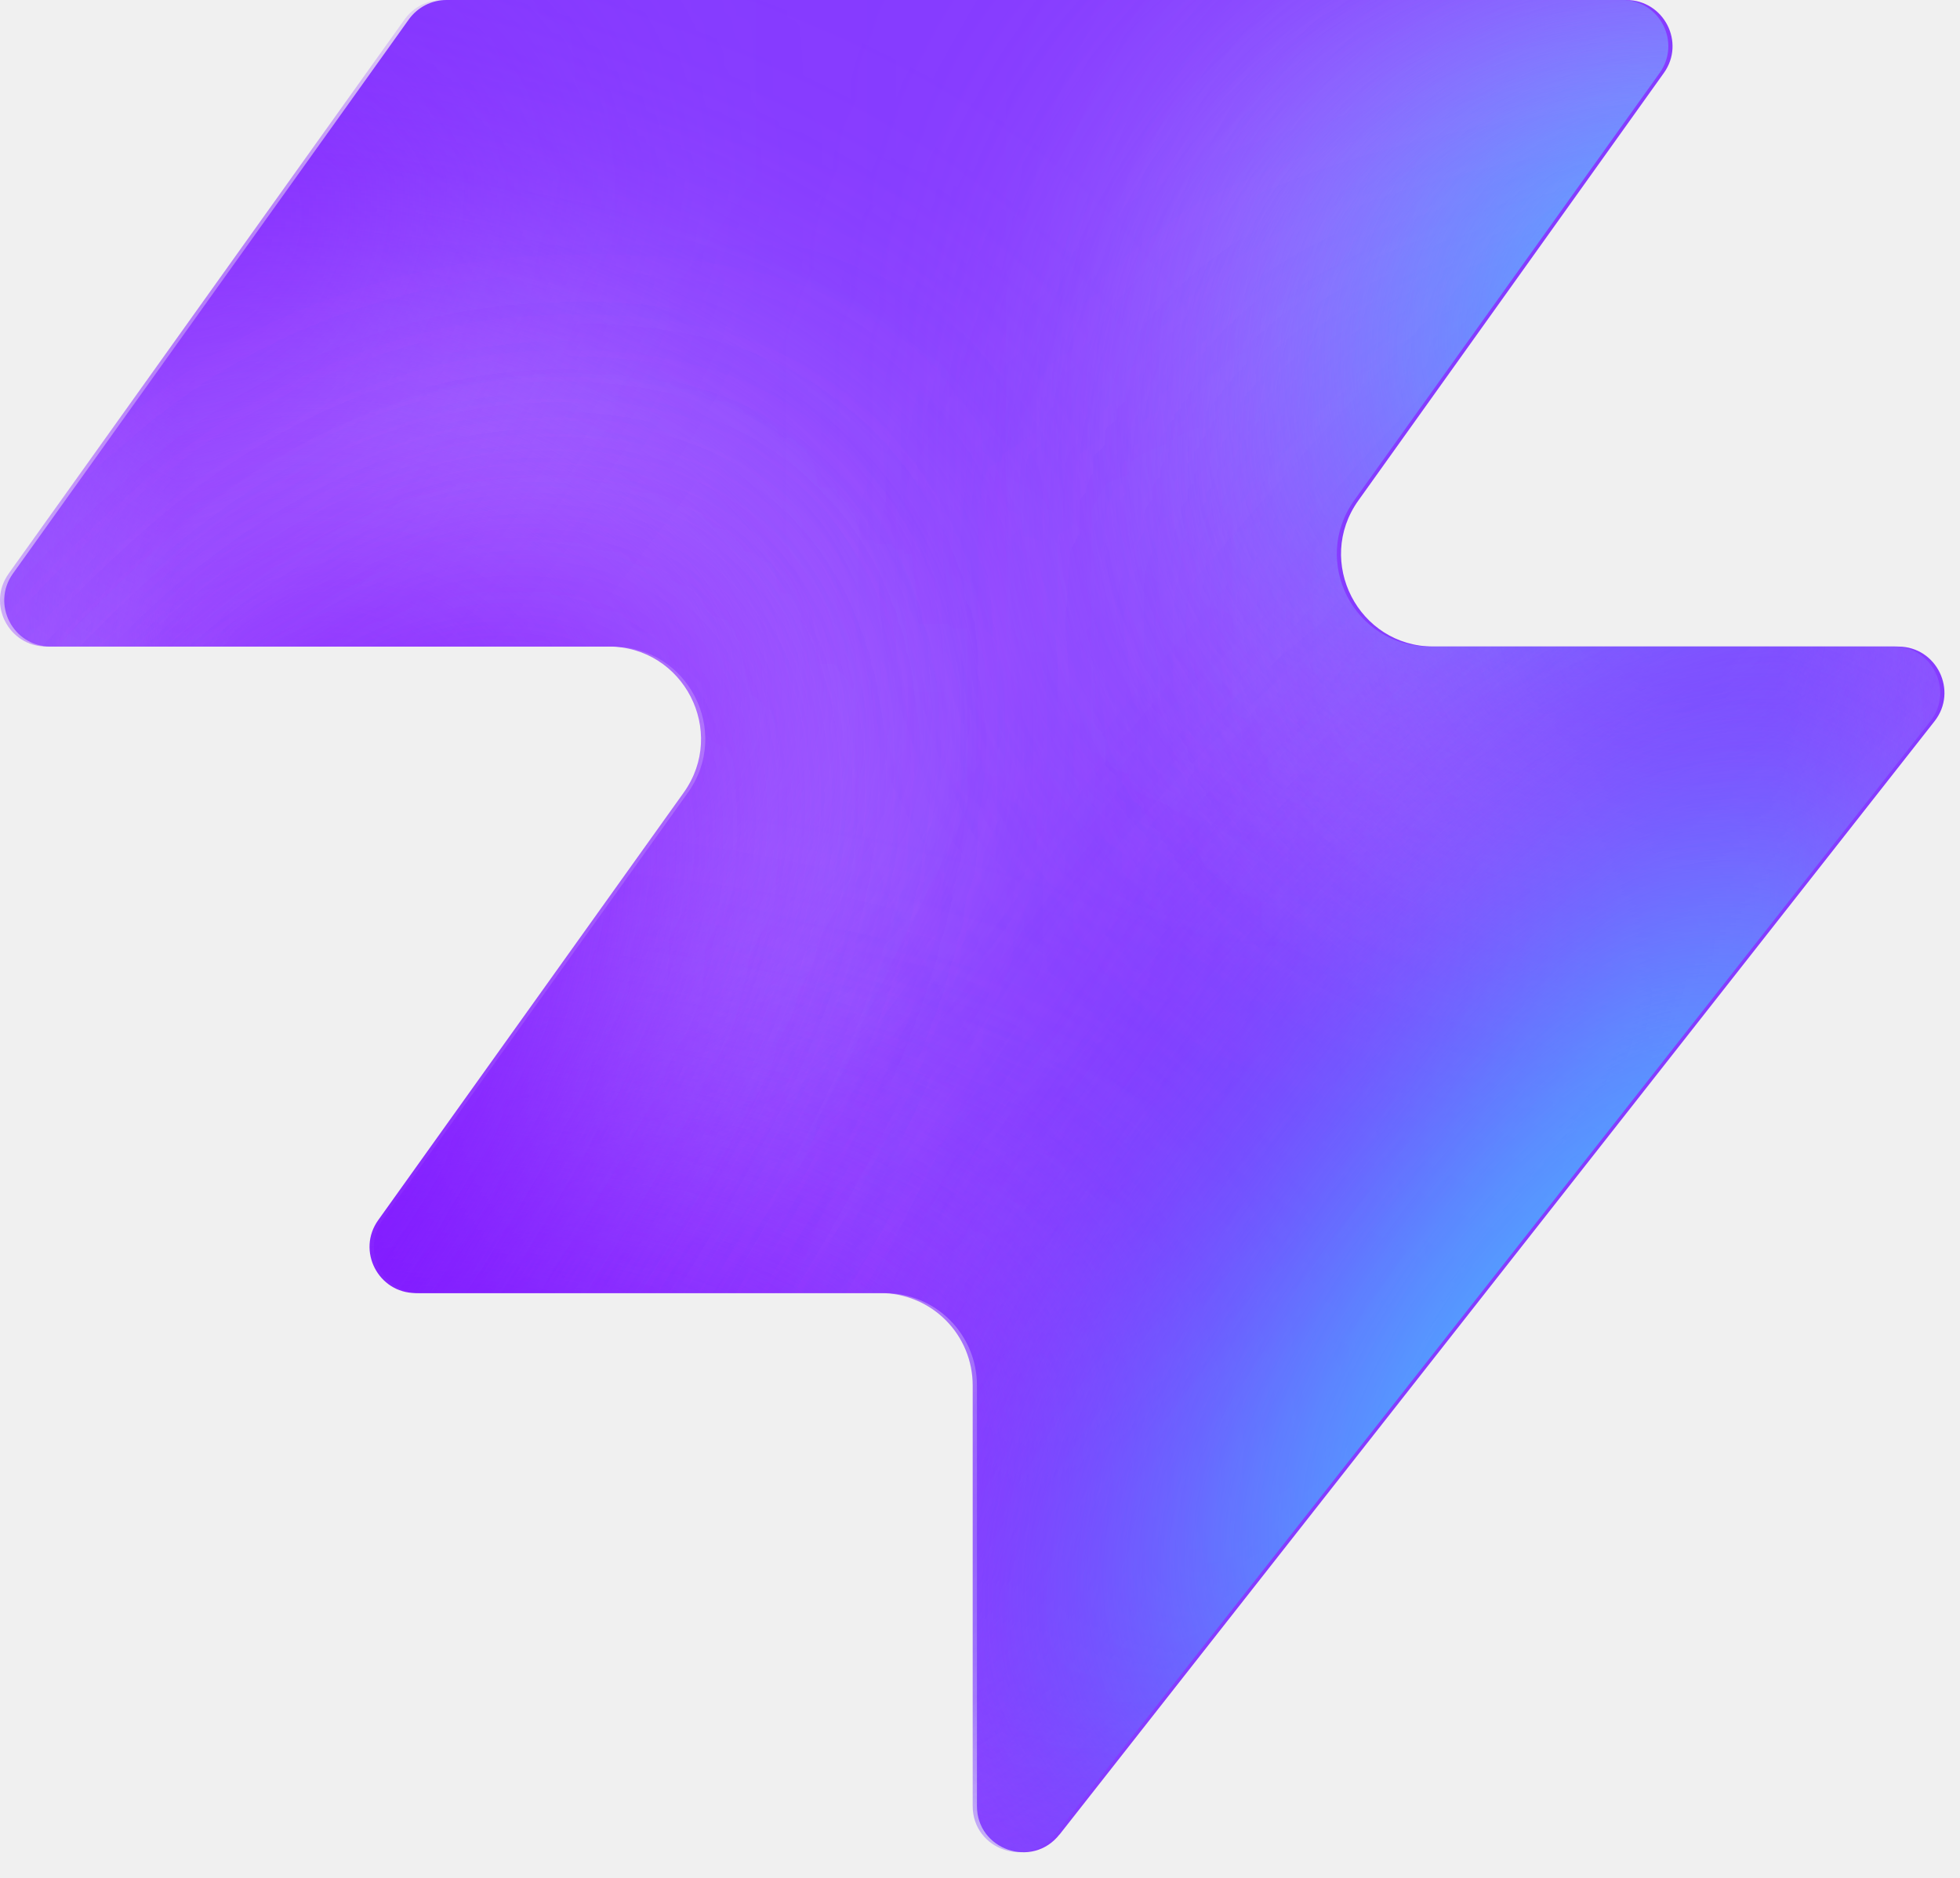
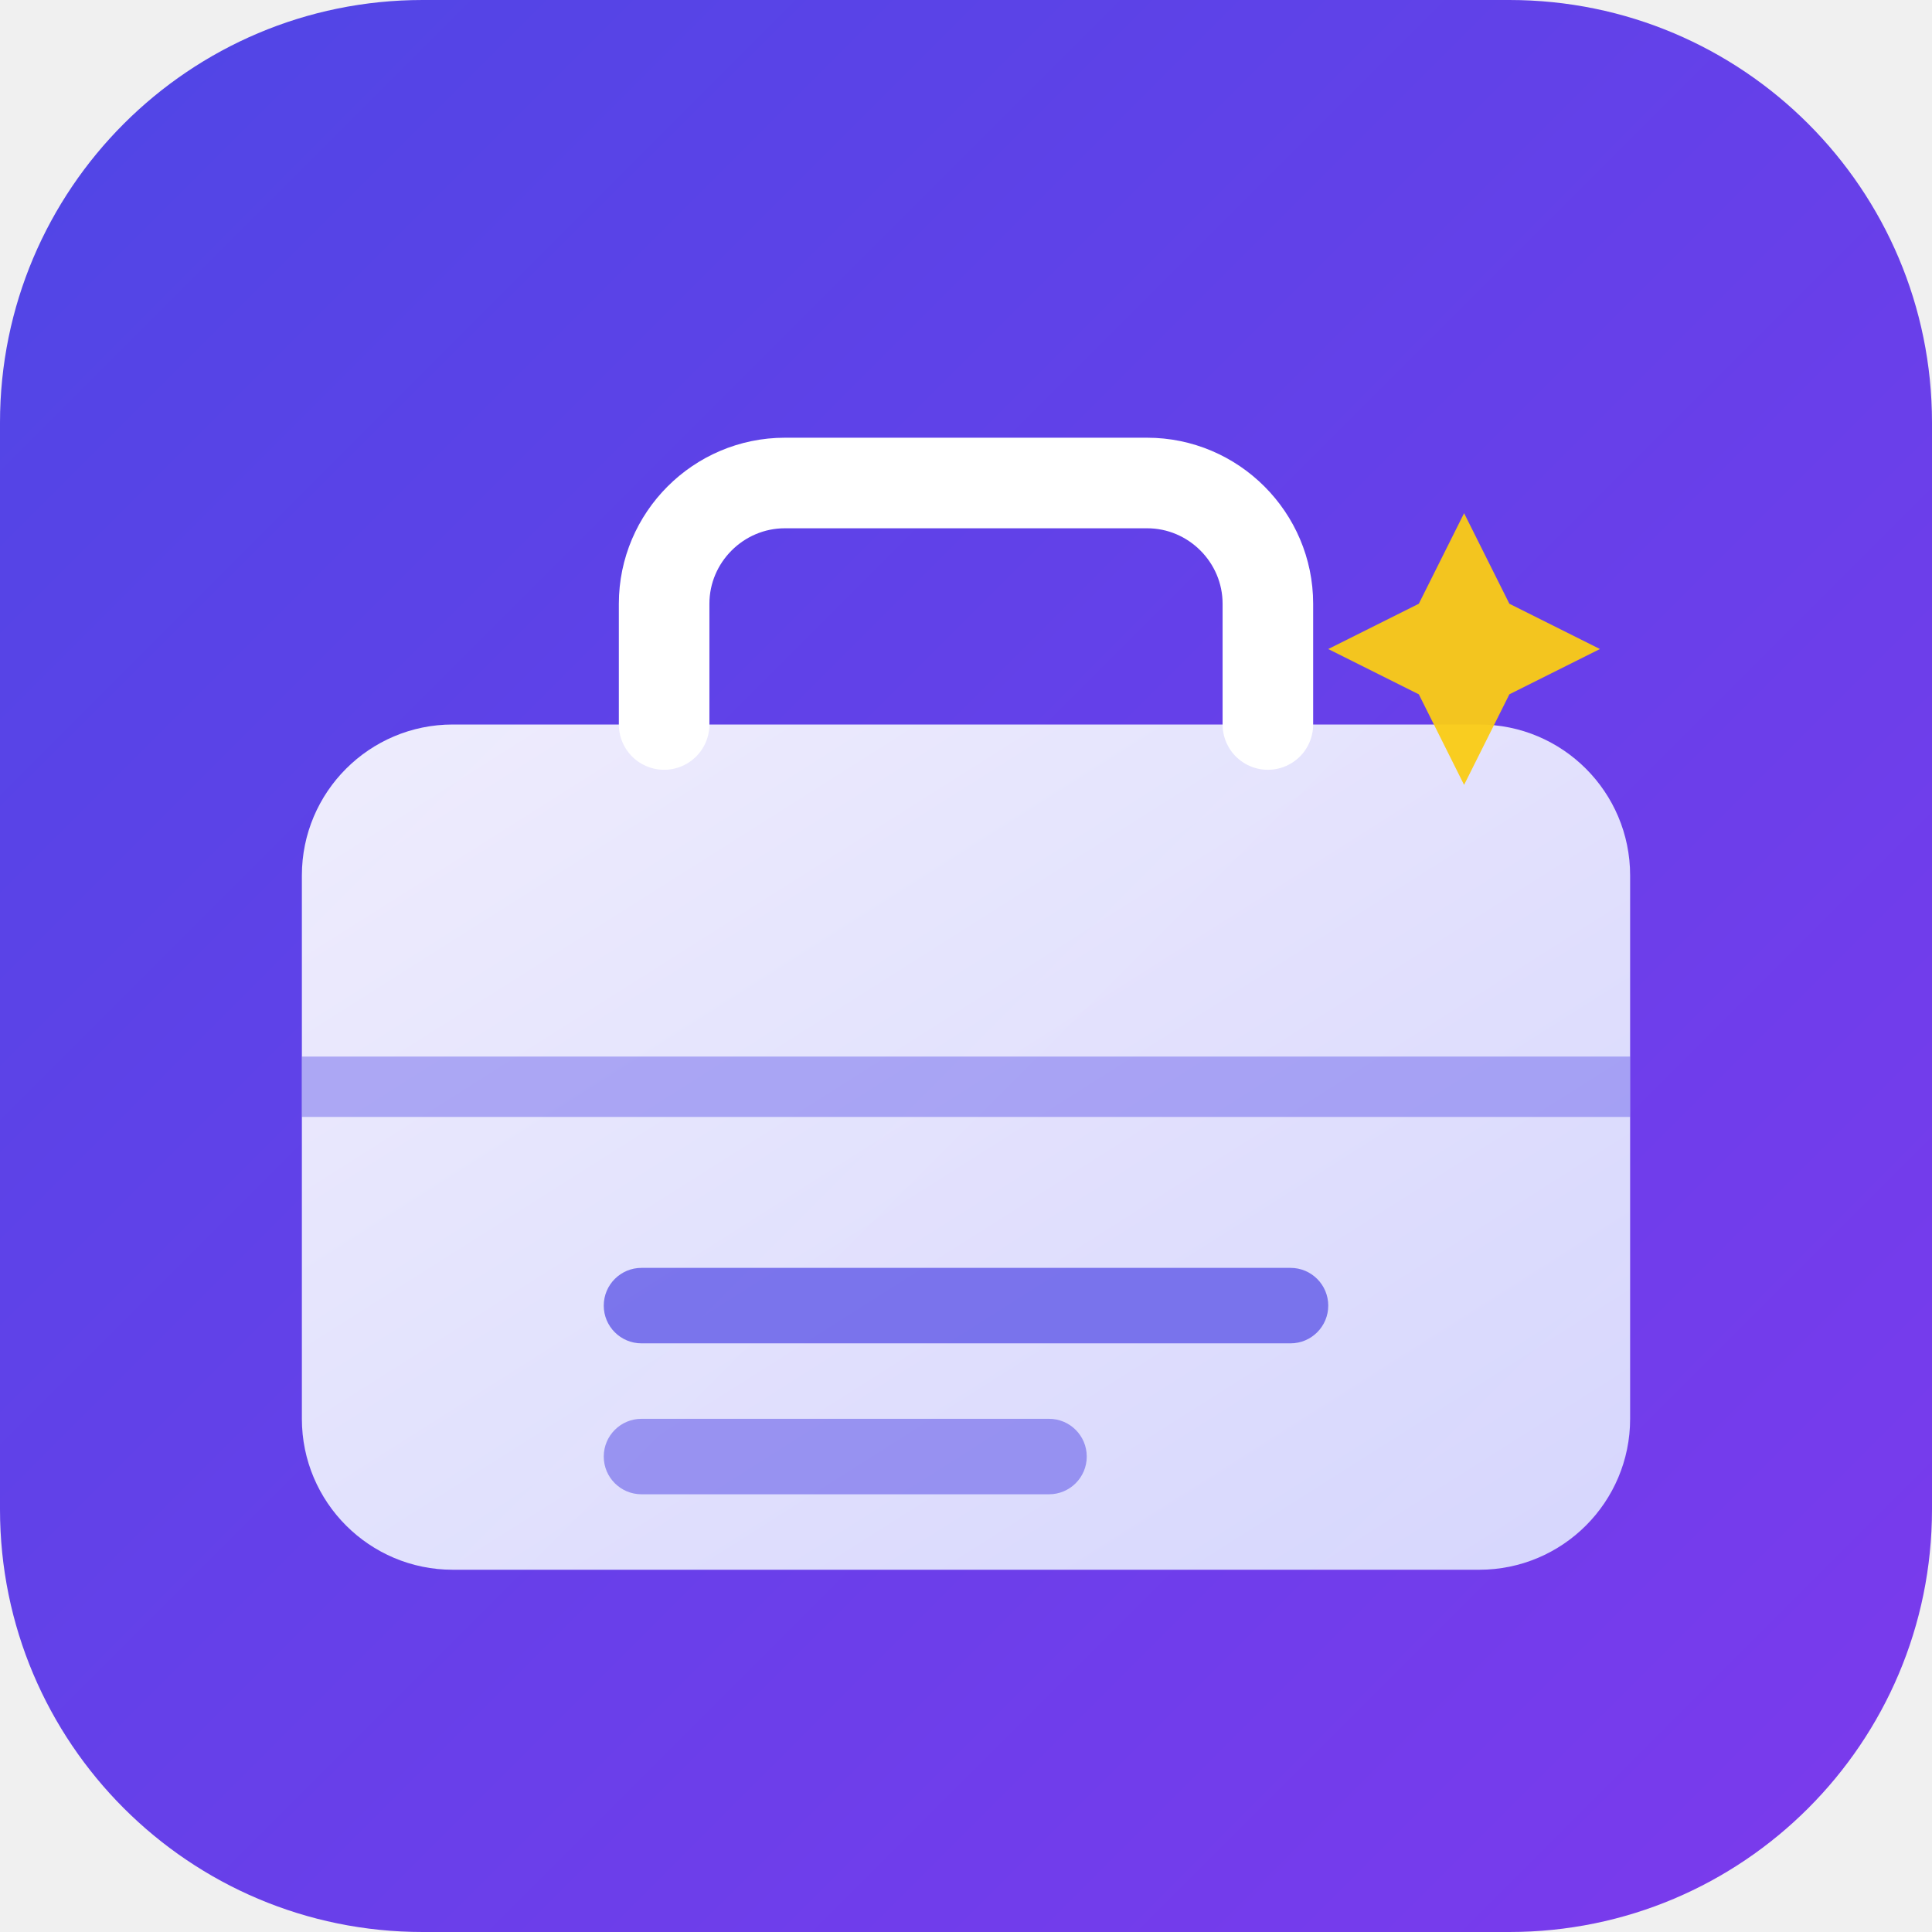
- <svg xmlns="http://www.w3.org/2000/svg" width="48" height="46" fill="none" viewBox="0 0 48 46">
-   <path fill="#863bff" d="M25.946 44.938c-.664.845-2.021.375-2.021-.698V33.937a2.26 2.26 0 0 0-2.262-2.262H10.287c-.92 0-1.456-1.04-.92-1.788l7.48-10.471c1.07-1.497 0-3.578-1.842-3.578H1.237c-.92 0-1.456-1.04-.92-1.788L10.013.474c.214-.297.556-.474.92-.474h28.894c.92 0 1.456 1.04.92 1.788l-7.48 10.471c-1.07 1.498 0 3.579 1.842 3.579h11.377c.943 0 1.473 1.088.89 1.83L25.947 44.94z" style="fill:#863bff;fill:color(display-p3 .525 .23 1);fill-opacity:1" />
-   <mask id="a" width="48" height="46" x="0" y="0" maskUnits="userSpaceOnUse" style="mask-type:alpha">
-     <path fill="#000" d="M25.842 44.938c-.664.844-2.021.375-2.021-.698V33.937a2.26 2.26 0 0 0-2.262-2.262H10.183c-.92 0-1.456-1.04-.92-1.788l7.48-10.471c1.07-1.498 0-3.579-1.842-3.579H1.133c-.92 0-1.456-1.04-.92-1.787L9.91.473c.214-.297.556-.474.92-.474h28.894c.92 0 1.456 1.04.92 1.788l-7.48 10.471c-1.07 1.498 0 3.578 1.842 3.578h11.377c.943 0 1.473 1.088.89 1.832L25.843 44.94z" style="fill:#000;fill-opacity:1" />
-   </mask>
-   <g mask="url(#a)">
-     <g filter="url(#b)">
-       <ellipse cx="5.508" cy="14.704" fill="#ede6ff" rx="5.508" ry="14.704" style="fill:#ede6ff;fill:color(display-p3 .927 .903 1);fill-opacity:1" transform="matrix(.00324 1 1 -.00324 -4.47 31.516)" />
-     </g>
-     <g filter="url(#c)">
-       <ellipse cx="10.399" cy="29.851" fill="#ede6ff" rx="10.399" ry="29.851" style="fill:#ede6ff;fill:color(display-p3 .927 .903 1);fill-opacity:1" transform="matrix(.00324 1 1 -.00324 -39.328 7.883)" />
-     </g>
-     <g filter="url(#d)">
-       <ellipse cx="5.508" cy="30.487" fill="#7e14ff" rx="5.508" ry="30.487" style="fill:#7e14ff;fill:color(display-p3 .492 .077 1);fill-opacity:1" transform="rotate(89.814 -25.913 -14.639)scale(1 -1)" />
-     </g>
-     <g filter="url(#e)">
-       <ellipse cx="5.508" cy="30.599" fill="#7e14ff" rx="5.508" ry="30.599" style="fill:#7e14ff;fill:color(display-p3 .492 .077 1);fill-opacity:1" transform="rotate(89.814 -32.644 -3.334)scale(1 -1)" />
-     </g>
-     <g filter="url(#f)">
-       <ellipse cx="5.508" cy="30.599" fill="#7e14ff" rx="5.508" ry="30.599" style="fill:#7e14ff;fill:color(display-p3 .492 .077 1);fill-opacity:1" transform="matrix(.00324 1 1 -.00324 -34.34 30.47)" />
-     </g>
-     <g filter="url(#g)">
-       <ellipse cx="14.072" cy="22.078" fill="#ede6ff" rx="14.072" ry="22.078" style="fill:#ede6ff;fill:color(display-p3 .927 .903 1);fill-opacity:1" transform="rotate(93.35 24.506 48.493)scale(-1 1)" />
-     </g>
-     <g filter="url(#h)">
-       <ellipse cx="3.47" cy="21.501" fill="#7e14ff" rx="3.47" ry="21.501" style="fill:#7e14ff;fill:color(display-p3 .492 .077 1);fill-opacity:1" transform="rotate(89.009 28.708 47.59)scale(-1 1)" />
-     </g>
-     <g filter="url(#i)">
-       <ellipse cx="3.47" cy="21.501" fill="#7e14ff" rx="3.47" ry="21.501" style="fill:#7e14ff;fill:color(display-p3 .492 .077 1);fill-opacity:1" transform="rotate(89.009 28.708 47.59)scale(-1 1)" />
-     </g>
-     <g filter="url(#j)">
-       <ellipse cx=".387" cy="8.972" fill="#7e14ff" rx="4.407" ry="29.108" style="fill:#7e14ff;fill:color(display-p3 .492 .077 1);fill-opacity:1" transform="rotate(39.51 .387 8.972)" />
-     </g>
-     <g filter="url(#k)">
-       <ellipse cx="47.523" cy="-6.092" fill="#7e14ff" rx="4.407" ry="29.108" style="fill:#7e14ff;fill:color(display-p3 .492 .077 1);fill-opacity:1" transform="rotate(37.892 47.523 -6.092)" />
-     </g>
-     <g filter="url(#l)">
-       <ellipse cx="41.412" cy="6.333" fill="#47bfff" rx="5.971" ry="9.665" style="fill:#47bfff;fill:color(display-p3 .28 .748 1);fill-opacity:1" transform="rotate(37.892 41.412 6.333)" />
-     </g>
-     <g filter="url(#m)">
-       <ellipse cx="-1.879" cy="38.332" fill="#7e14ff" rx="4.407" ry="29.108" style="fill:#7e14ff;fill:color(display-p3 .492 .077 1);fill-opacity:1" transform="rotate(37.892 -1.88 38.332)" />
-     </g>
-     <g filter="url(#n)">
-       <ellipse cx="-1.879" cy="38.332" fill="#7e14ff" rx="4.407" ry="29.108" style="fill:#7e14ff;fill:color(display-p3 .492 .077 1);fill-opacity:1" transform="rotate(37.892 -1.88 38.332)" />
-     </g>
-     <g filter="url(#o)">
-       <ellipse cx="35.651" cy="29.907" fill="#7e14ff" rx="4.407" ry="29.108" style="fill:#7e14ff;fill:color(display-p3 .492 .077 1);fill-opacity:1" transform="rotate(37.892 35.651 29.907)" />
-     </g>
-     <g filter="url(#p)">
-       <ellipse cx="38.418" cy="32.4" fill="#47bfff" rx="5.971" ry="15.297" style="fill:#47bfff;fill:color(display-p3 .28 .748 1);fill-opacity:1" transform="rotate(37.892 38.418 32.4)" />
-     </g>
-   </g>
+ <svg xmlns="http://www.w3.org/2000/svg" viewBox="0 0 64 64" fill="none">
  <defs>
-     <filter id="b" width="60.045" height="41.654" x="-19.77" y="16.149" color-interpolation-filters="sRGB" filterUnits="userSpaceOnUse">
-       <feFlood flood-opacity="0" result="BackgroundImageFix" />
-       <feBlend in="SourceGraphic" in2="BackgroundImageFix" result="shape" />
-       <feGaussianBlur result="effect1_foregroundBlur_2002_17158" stdDeviation="7.659" />
-     </filter>
-     <filter id="c" width="90.34" height="51.437" x="-54.613" y="-7.533" color-interpolation-filters="sRGB" filterUnits="userSpaceOnUse">
-       <feFlood flood-opacity="0" result="BackgroundImageFix" />
-       <feBlend in="SourceGraphic" in2="BackgroundImageFix" result="shape" />
-       <feGaussianBlur result="effect1_foregroundBlur_2002_17158" stdDeviation="7.659" />
-     </filter>
-     <filter id="d" width="79.355" height="29.4" x="-49.64" y="2.03" color-interpolation-filters="sRGB" filterUnits="userSpaceOnUse">
-       <feFlood flood-opacity="0" result="BackgroundImageFix" />
-       <feBlend in="SourceGraphic" in2="BackgroundImageFix" result="shape" />
-       <feGaussianBlur result="effect1_foregroundBlur_2002_17158" stdDeviation="4.596" />
-     </filter>
-     <filter id="e" width="79.579" height="29.4" x="-45.045" y="20.029" color-interpolation-filters="sRGB" filterUnits="userSpaceOnUse">
-       <feFlood flood-opacity="0" result="BackgroundImageFix" />
-       <feBlend in="SourceGraphic" in2="BackgroundImageFix" result="shape" />
-       <feGaussianBlur result="effect1_foregroundBlur_2002_17158" stdDeviation="4.596" />
-     </filter>
-     <filter id="f" width="79.579" height="29.4" x="-43.513" y="21.178" color-interpolation-filters="sRGB" filterUnits="userSpaceOnUse">
-       <feFlood flood-opacity="0" result="BackgroundImageFix" />
-       <feBlend in="SourceGraphic" in2="BackgroundImageFix" result="shape" />
-       <feGaussianBlur result="effect1_foregroundBlur_2002_17158" stdDeviation="4.596" />
-     </filter>
-     <filter id="g" width="74.749" height="58.852" x="15.756" y="-17.901" color-interpolation-filters="sRGB" filterUnits="userSpaceOnUse">
-       <feFlood flood-opacity="0" result="BackgroundImageFix" />
-       <feBlend in="SourceGraphic" in2="BackgroundImageFix" result="shape" />
-       <feGaussianBlur result="effect1_foregroundBlur_2002_17158" stdDeviation="7.659" />
-     </filter>
-     <filter id="h" width="61.377" height="25.362" x="23.548" y="2.284" color-interpolation-filters="sRGB" filterUnits="userSpaceOnUse">
-       <feFlood flood-opacity="0" result="BackgroundImageFix" />
-       <feBlend in="SourceGraphic" in2="BackgroundImageFix" result="shape" />
-       <feGaussianBlur result="effect1_foregroundBlur_2002_17158" stdDeviation="4.596" />
-     </filter>
-     <filter id="i" width="61.377" height="25.362" x="23.548" y="2.284" color-interpolation-filters="sRGB" filterUnits="userSpaceOnUse">
-       <feFlood flood-opacity="0" result="BackgroundImageFix" />
-       <feBlend in="SourceGraphic" in2="BackgroundImageFix" result="shape" />
-       <feGaussianBlur result="effect1_foregroundBlur_2002_17158" stdDeviation="4.596" />
-     </filter>
-     <filter id="j" width="56.045" height="63.649" x="-27.636" y="-22.853" color-interpolation-filters="sRGB" filterUnits="userSpaceOnUse">
-       <feFlood flood-opacity="0" result="BackgroundImageFix" />
-       <feBlend in="SourceGraphic" in2="BackgroundImageFix" result="shape" />
-       <feGaussianBlur result="effect1_foregroundBlur_2002_17158" stdDeviation="4.596" />
-     </filter>
-     <filter id="k" width="54.814" height="64.646" x="20.116" y="-38.415" color-interpolation-filters="sRGB" filterUnits="userSpaceOnUse">
-       <feFlood flood-opacity="0" result="BackgroundImageFix" />
-       <feBlend in="SourceGraphic" in2="BackgroundImageFix" result="shape" />
-       <feGaussianBlur result="effect1_foregroundBlur_2002_17158" stdDeviation="4.596" />
-     </filter>
-     <filter id="l" width="33.541" height="35.313" x="24.641" y="-11.323" color-interpolation-filters="sRGB" filterUnits="userSpaceOnUse">
-       <feFlood flood-opacity="0" result="BackgroundImageFix" />
-       <feBlend in="SourceGraphic" in2="BackgroundImageFix" result="shape" />
-       <feGaussianBlur result="effect1_foregroundBlur_2002_17158" stdDeviation="4.596" />
-     </filter>
-     <filter id="m" width="54.814" height="64.646" x="-29.286" y="6.009" color-interpolation-filters="sRGB" filterUnits="userSpaceOnUse">
-       <feFlood flood-opacity="0" result="BackgroundImageFix" />
-       <feBlend in="SourceGraphic" in2="BackgroundImageFix" result="shape" />
-       <feGaussianBlur result="effect1_foregroundBlur_2002_17158" stdDeviation="4.596" />
-     </filter>
-     <filter id="n" width="54.814" height="64.646" x="-29.286" y="6.009" color-interpolation-filters="sRGB" filterUnits="userSpaceOnUse">
-       <feFlood flood-opacity="0" result="BackgroundImageFix" />
-       <feBlend in="SourceGraphic" in2="BackgroundImageFix" result="shape" />
-       <feGaussianBlur result="effect1_foregroundBlur_2002_17158" stdDeviation="4.596" />
-     </filter>
-     <filter id="o" width="54.814" height="64.646" x="8.244" y="-2.416" color-interpolation-filters="sRGB" filterUnits="userSpaceOnUse">
-       <feFlood flood-opacity="0" result="BackgroundImageFix" />
-       <feBlend in="SourceGraphic" in2="BackgroundImageFix" result="shape" />
-       <feGaussianBlur result="effect1_foregroundBlur_2002_17158" stdDeviation="4.596" />
-     </filter>
-     <filter id="p" width="39.409" height="43.623" x="18.713" y="10.588" color-interpolation-filters="sRGB" filterUnits="userSpaceOnUse">
-       <feFlood flood-opacity="0" result="BackgroundImageFix" />
-       <feBlend in="SourceGraphic" in2="BackgroundImageFix" result="shape" />
-       <feGaussianBlur result="effect1_foregroundBlur_2002_17158" stdDeviation="4.596" />
-     </filter>
+     <linearGradient id="grad1" x1="0%" y1="0%" x2="100%" y2="100%">
+       <stop offset="0%" style="stop-color:#4F46E5" />
+       <stop offset="100%" style="stop-color:#7C3AED" />
+     </linearGradient>
+     <linearGradient id="grad2" x1="0%" y1="0%" x2="100%" y2="100%">
+       <stop offset="0%" style="stop-color:#ffffff;stop-opacity:0.9" />
+       <stop offset="100%" style="stop-color:#e0e7ff;stop-opacity:0.9" />
+     </linearGradient>
  </defs>
+   <rect width="64" height="64" rx="14" fill="url(#grad1)" />
+   <rect x="10" y="24" width="44" height="28" rx="5" fill="url(#grad2)" />
+   <path d="M22 24V20C22 17.8 23.8 16 26 16H38C40.2 16 42 17.8 42 20V24" stroke="white" stroke-width="3" stroke-linecap="round" fill="none" />
+   <line x1="10" y1="36" x2="54" y2="36" stroke="#4F46E5" stroke-width="2" opacity="0.4" />
+   <rect x="20" y="42" width="24" height="2.5" rx="1.25" fill="#4F46E5" opacity="0.7" />
+   <rect x="20" y="47" width="16" height="2.5" rx="1.25" fill="#4F46E5" opacity="0.5" />
+   <path d="M47 20 L48.5 17 L50 20 L53 21.5 L50 23 L48.5 26 L47 23 L44 21.5 Z" fill="#FACC15" opacity="0.95" />
</svg>
